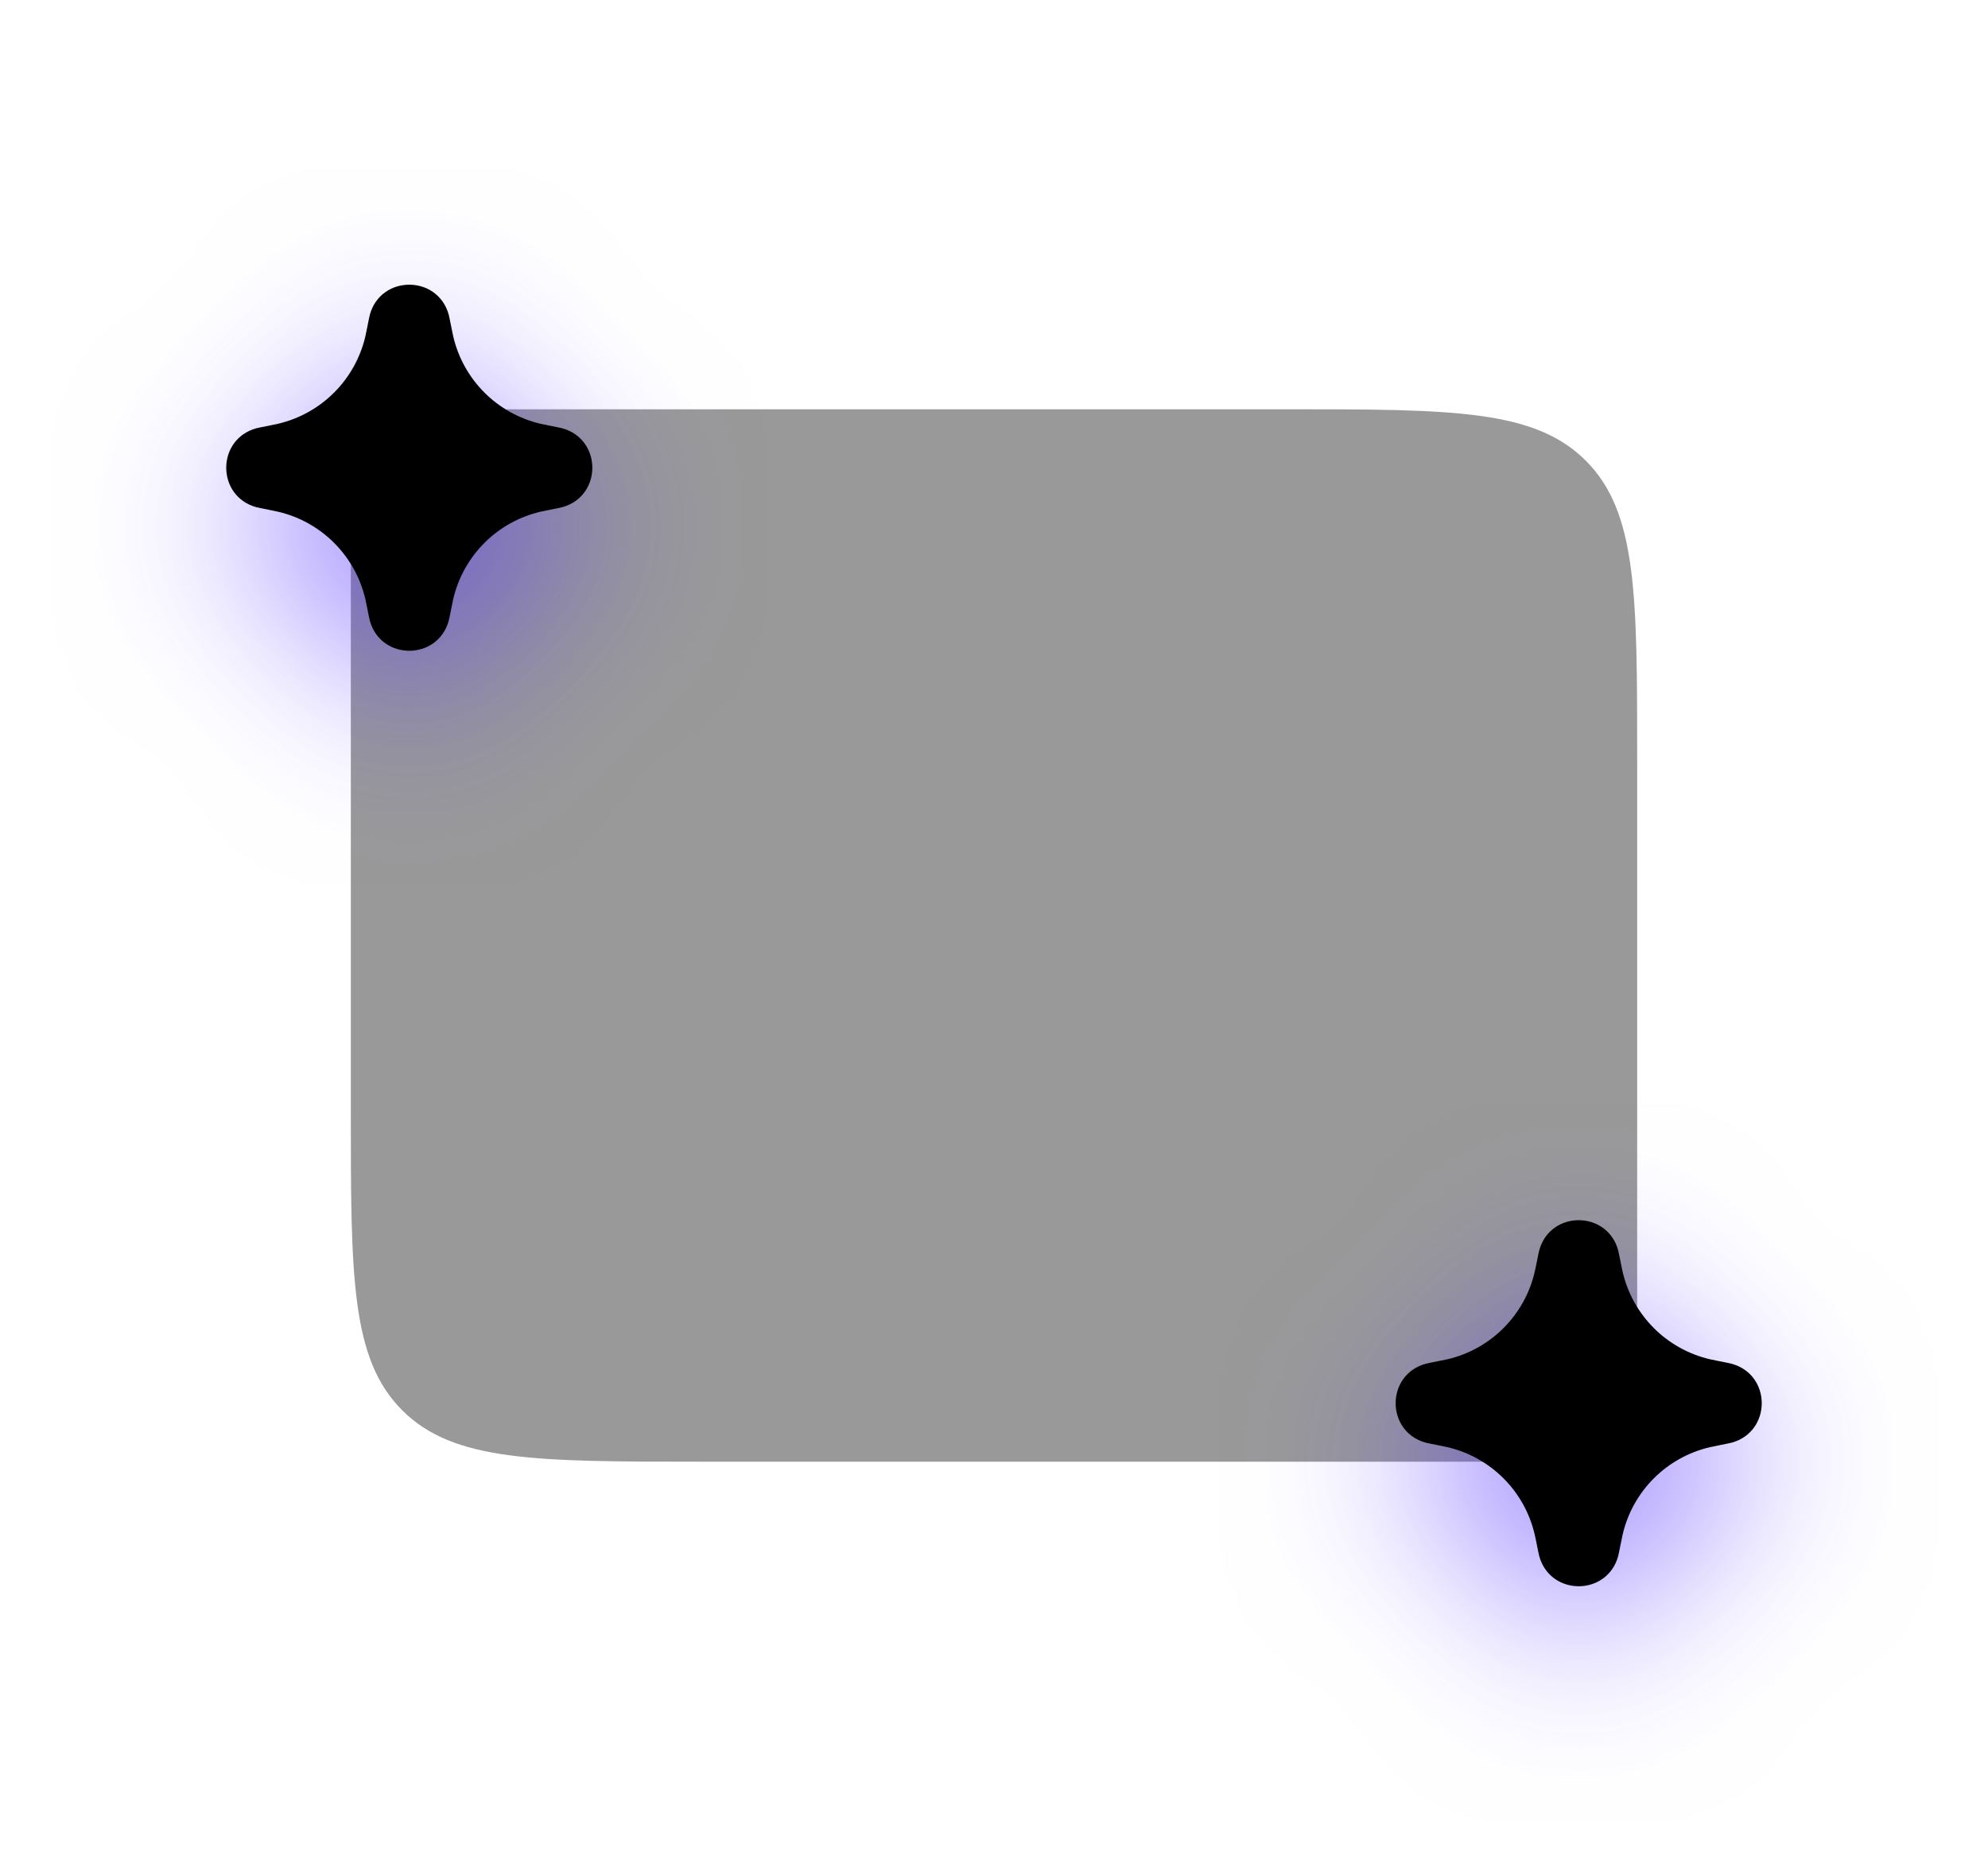
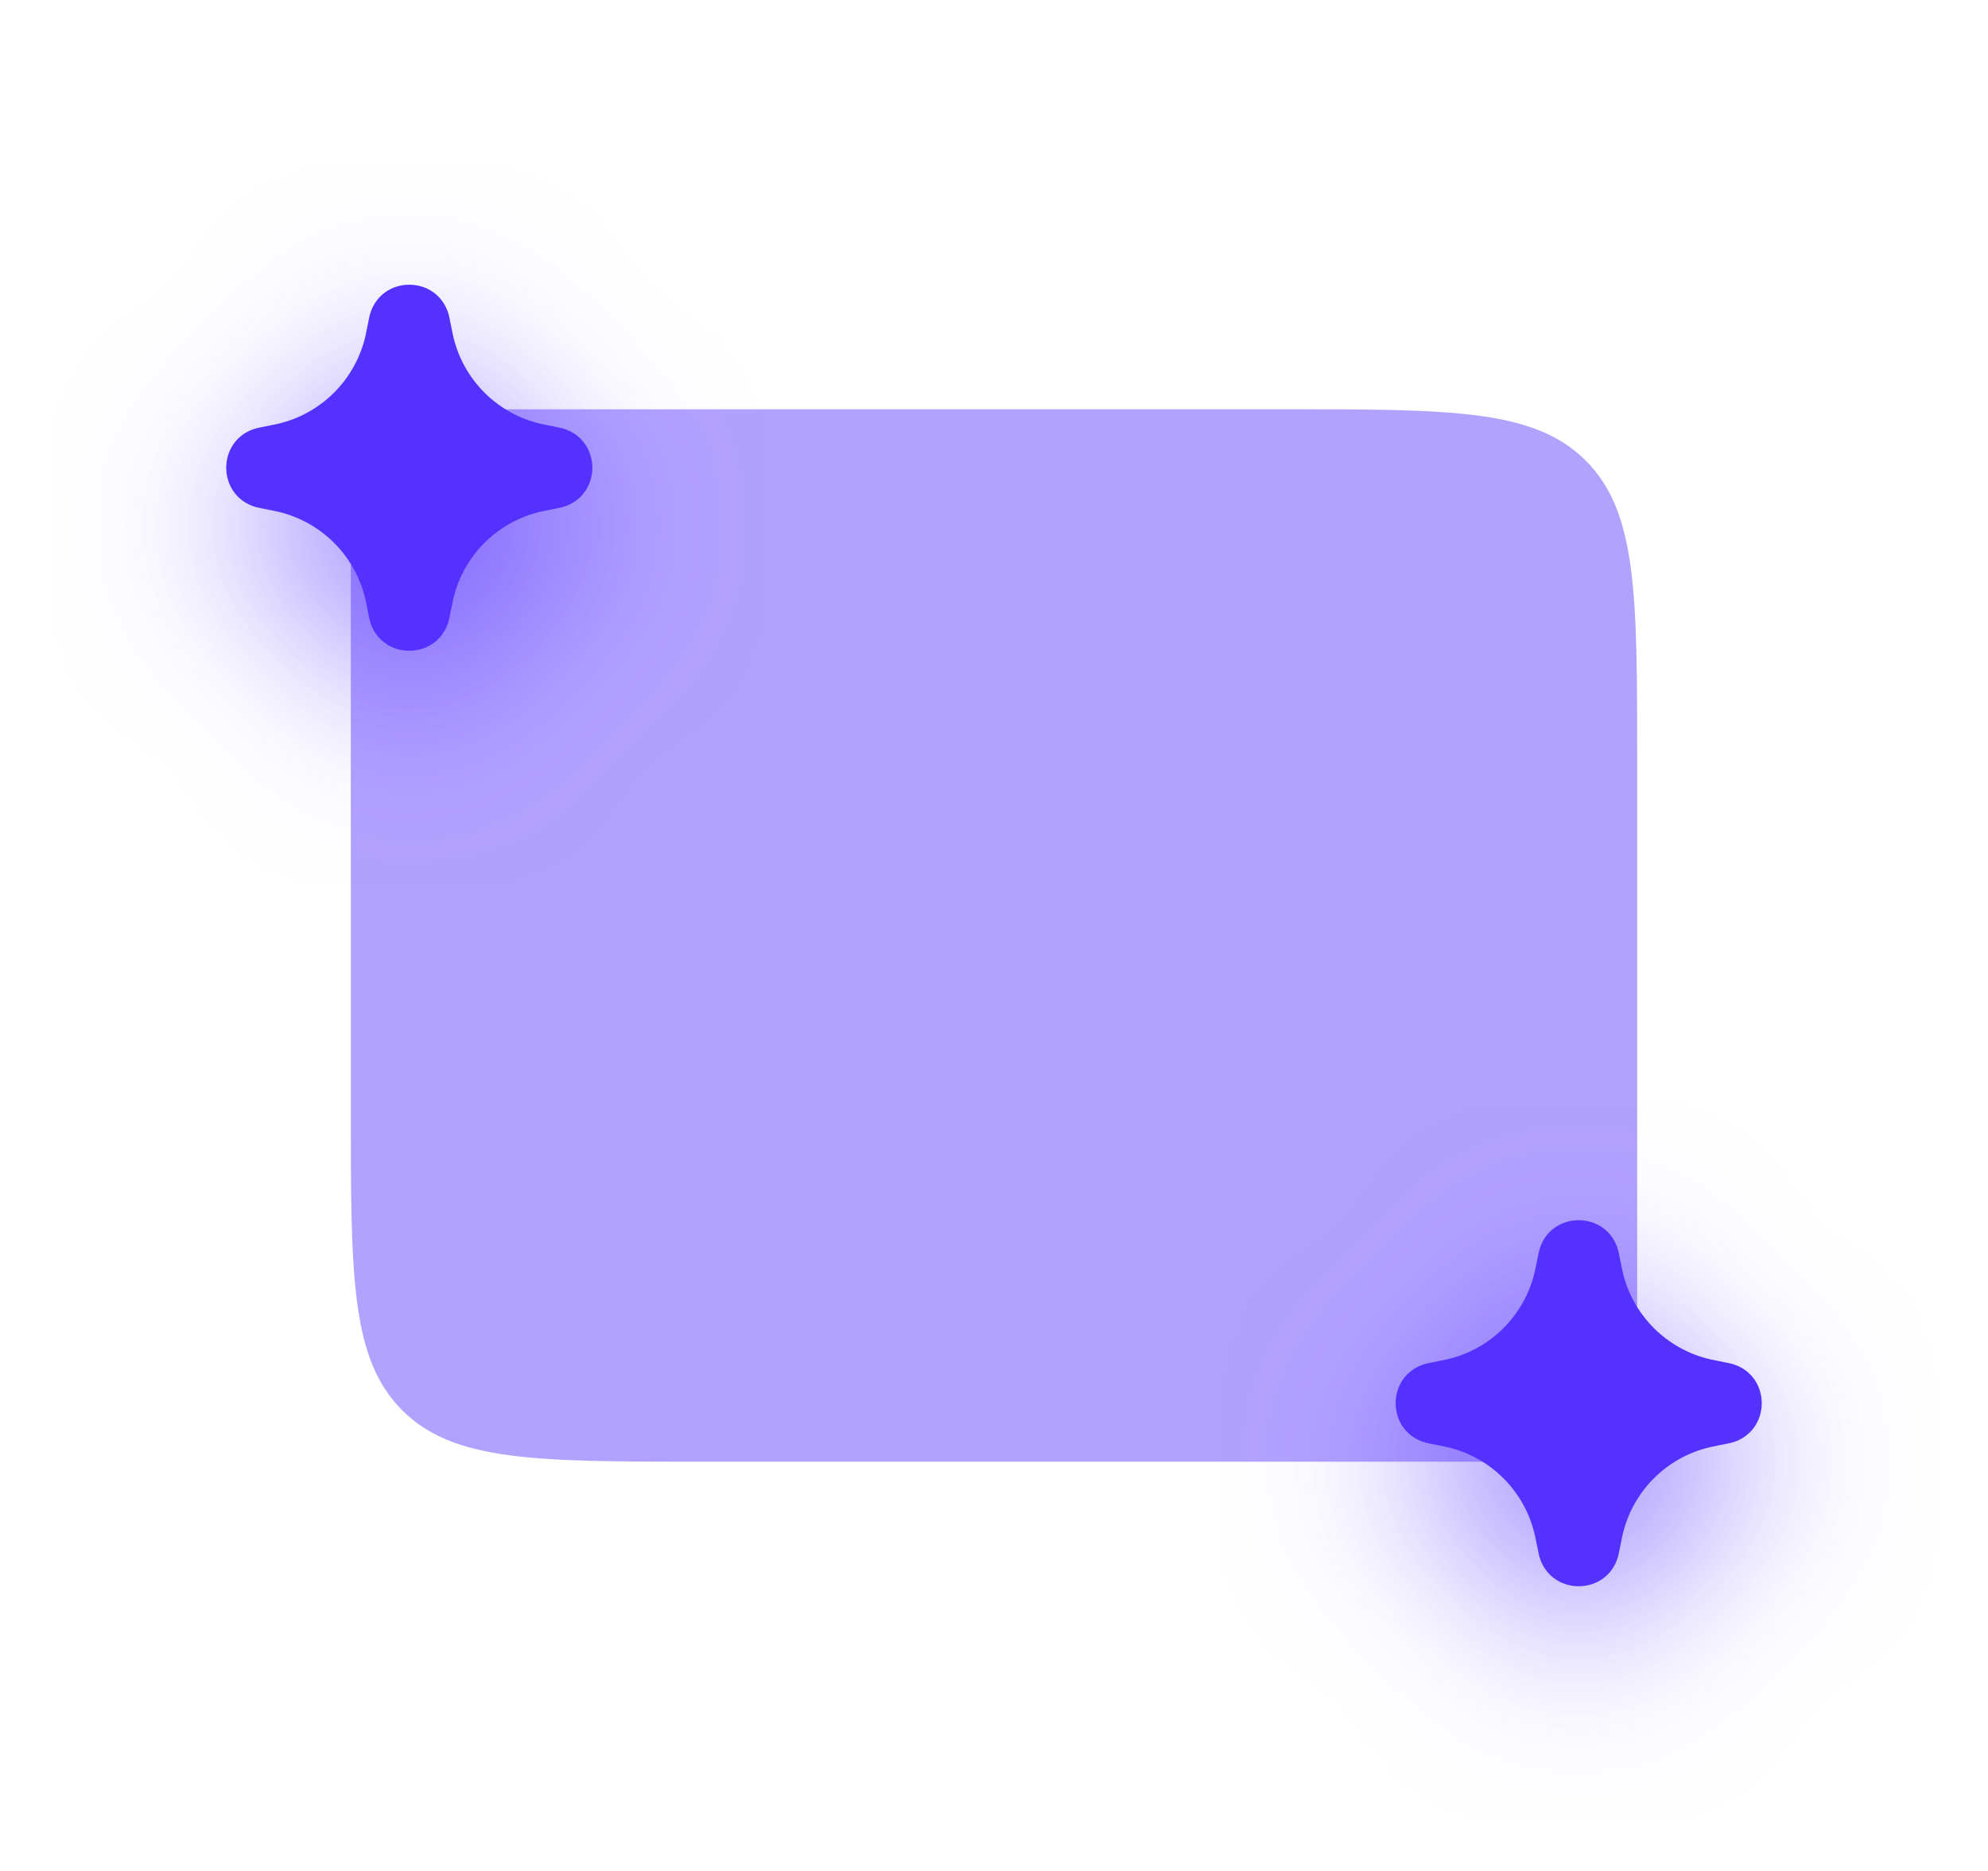
- <svg xmlns="http://www.w3.org/2000/svg" width="34" height="32" viewBox="0 0 34 32" fill="none">
-   <path opacity="0.4" d="M6 7H22C24.828 7 26.243 7 27.121 7.879C28 8.757 28 10.172 28 13V25H12C9.172 25 7.757 25 6.879 24.121C6 23.243 6 21.828 6 19V7Z" fill="currentColor" />
-   <g filter="url(#filter0_d_4231_26901)">
-     <path d="M26.276 21.621C26.304 21.477 26.319 21.406 26.326 21.381C26.517 20.699 27.483 20.699 27.674 21.381C27.681 21.406 27.695 21.477 27.724 21.621C27.738 21.69 27.745 21.724 27.752 21.756C27.925 22.496 28.503 23.075 29.244 23.248C29.276 23.255 29.31 23.262 29.379 23.276C29.522 23.304 29.594 23.319 29.619 23.326C30.301 23.517 30.301 24.483 29.619 24.674C29.594 24.681 29.522 24.695 29.379 24.724C29.31 24.738 29.276 24.745 29.244 24.752C28.503 24.925 27.925 25.503 27.752 26.244C27.745 26.276 27.738 26.31 27.724 26.379C27.695 26.522 27.681 26.594 27.674 26.619C27.483 27.301 26.517 27.301 26.326 26.619C26.319 26.594 26.304 26.522 26.276 26.379C26.262 26.31 26.255 26.276 26.247 26.244C26.074 25.503 25.496 24.925 24.756 24.752C24.724 24.745 24.689 24.738 24.62 24.724C24.477 24.695 24.406 24.681 24.38 24.674C23.699 24.483 23.699 23.517 24.38 23.326C24.406 23.319 24.477 23.304 24.62 23.276C24.689 23.262 24.724 23.255 24.756 23.248C25.496 23.075 26.074 22.496 26.247 21.756C26.255 21.724 26.262 21.69 26.276 21.621Z" fill="currentColor" />
+ <svg xmlns="http://www.w3.org/2000/svg" viewBox="0 0 34 32" fill="none">
+   <path opacity="0.6" d="M6 7H22C24.828 7 26.243 7 27.121 7.879C28 8.757 28 10.172 28 13V25H12C9.172 25 7.757 25 6.879 24.121C6 23.243 6 21.828 6 19V7Z" fill="#7F64FF" />
+   <g filter="url(#filter0_d)">
+     <path d="M26.276 21.621C26.304 21.478 26.319 21.406 26.326 21.381C26.517 20.699 27.483 20.699 27.674 21.381C27.681 21.406 27.695 21.478 27.724 21.621C27.738 21.69 27.745 21.724 27.752 21.756C27.925 22.496 28.503 23.075 29.244 23.248C29.276 23.255 29.31 23.262 29.379 23.276C29.522 23.305 29.594 23.319 29.619 23.326C30.301 23.517 30.301 24.483 29.619 24.674C29.594 24.681 29.522 24.696 29.379 24.724C29.31 24.738 29.276 24.745 29.244 24.752C28.503 24.925 27.925 25.504 27.752 26.244C27.745 26.276 27.738 26.31 27.724 26.379C27.695 26.522 27.681 26.594 27.674 26.619C27.483 27.301 26.517 27.301 26.326 26.619C26.319 26.594 26.304 26.522 26.276 26.379C26.262 26.31 26.255 26.276 26.247 26.244C26.074 25.504 25.496 24.925 24.756 24.752C24.724 24.745 24.689 24.738 24.62 24.724C24.477 24.696 24.406 24.681 24.38 24.674C23.699 24.483 23.699 23.517 24.38 23.326C24.406 23.319 24.477 23.305 24.62 23.276C24.689 23.262 24.724 23.255 24.756 23.248C25.496 23.075 26.074 22.496 26.247 21.756C26.255 21.724 26.262 21.69 26.276 21.621Z" fill="#5531FF" />
  </g>
-   <g filter="url(#filter1_d_4231_26901)">
-     <path d="M6.276 5.621C6.304 5.477 6.319 5.406 6.326 5.38C6.516 4.699 7.483 4.699 7.674 5.38C7.681 5.406 7.695 5.477 7.724 5.621C7.738 5.69 7.745 5.724 7.752 5.756C7.925 6.496 8.503 7.074 9.244 7.248C9.276 7.255 9.31 7.262 9.379 7.276C9.522 7.304 9.594 7.319 9.619 7.326C10.301 7.517 10.301 8.483 9.619 8.674C9.594 8.681 9.522 8.695 9.379 8.724C9.31 8.738 9.276 8.745 9.244 8.752C8.503 8.925 7.925 9.504 7.752 10.244C7.745 10.276 7.738 10.31 7.724 10.379C7.695 10.522 7.681 10.594 7.674 10.619C7.483 11.301 6.516 11.301 6.326 10.619C6.319 10.594 6.304 10.522 6.276 10.379C6.262 10.31 6.255 10.276 6.248 10.244C6.074 9.504 5.496 8.925 4.755 8.752C4.724 8.745 4.689 8.738 4.62 8.724C4.477 8.695 4.406 8.681 4.38 8.674C3.699 8.483 3.699 7.517 4.38 7.326C4.406 7.319 4.477 7.304 4.62 7.276C4.689 7.262 4.724 7.255 4.755 7.248C5.496 7.074 6.074 6.496 6.248 5.756C6.255 5.724 6.262 5.69 6.276 5.621Z" fill="currentColor" />
+   <g filter="url(#filter1_d)">
+     <path d="M6.276 5.621C6.304 5.478 6.319 5.406 6.326 5.381C6.516 4.699 7.483 4.699 7.674 5.381C7.681 5.406 7.695 5.478 7.724 5.621C7.738 5.69 7.745 5.724 7.752 5.756C7.925 6.496 8.503 7.075 9.244 7.248C9.275 7.255 9.31 7.262 9.379 7.276C9.522 7.305 9.594 7.319 9.619 7.326C10.301 7.517 10.301 8.483 9.619 8.674C9.594 8.681 9.522 8.696 9.379 8.724C9.31 8.738 9.275 8.745 9.244 8.752C8.503 8.925 7.925 9.504 7.752 10.244C7.745 10.276 7.738 10.31 7.724 10.379C7.695 10.522 7.681 10.594 7.674 10.619C7.483 11.301 6.516 11.301 6.326 10.619C6.319 10.594 6.304 10.522 6.276 10.379C6.262 10.31 6.255 10.276 6.248 10.244C6.074 9.504 5.496 8.925 4.755 8.752C4.724 8.745 4.689 8.738 4.62 8.724C4.477 8.696 4.406 8.681 4.38 8.674C3.699 8.483 3.699 7.517 4.38 7.326C4.406 7.319 4.477 7.305 4.62 7.276C4.689 7.262 4.724 7.255 4.755 7.248C5.496 7.075 6.074 6.496 6.248 5.756C6.255 5.724 6.262 5.69 6.276 5.621Z" fill="#5531FF" />
  </g>
  <defs>
-     <filter id="filter0_d_4231_26901" x="20.869" y="18.869" width="12.261" height="12.262" filterUnits="userSpaceOnUse" color-interpolation-filters="sRGB">
+     <filter id="filter0_d" x="20.869" y="18.869" width="12.261" height="12.261" filterUnits="userSpaceOnUse" color-interpolation-filters="sRGB">
      <feFlood flood-opacity="0" result="BackgroundImageFix" />
      <feColorMatrix in="SourceAlpha" type="matrix" values="0 0 0 0 0 0 0 0 0 0 0 0 0 0 0 0 0 0 127 0" result="hardAlpha" />
      <feOffset dy="1" />
      <feGaussianBlur stdDeviation="1.5" />
      <feColorMatrix type="matrix" values="0 0 0 0 0.333 0 0 0 0 0.192 0 0 0 0 1 0 0 0 0.6 0" />
-       <feBlend mode="normal" in2="BackgroundImageFix" result="effect1_dropShadow_4231_26901" />
-       <feBlend mode="normal" in="SourceGraphic" in2="effect1_dropShadow_4231_26901" result="shape" />
+       <feBlend mode="normal" in2="BackgroundImageFix" result="effect1_dropShadow" />
+       <feBlend mode="normal" in="SourceGraphic" in2="effect1_dropShadow" result="shape" />
    </filter>
-     <filter id="filter1_d_4231_26901" x="0.869" y="2.869" width="12.261" height="12.262" filterUnits="userSpaceOnUse" color-interpolation-filters="sRGB">
+     <filter id="filter1_d" x="0.869" y="2.869" width="12.261" height="12.261" filterUnits="userSpaceOnUse" color-interpolation-filters="sRGB">
      <feFlood flood-opacity="0" result="BackgroundImageFix" />
      <feColorMatrix in="SourceAlpha" type="matrix" values="0 0 0 0 0 0 0 0 0 0 0 0 0 0 0 0 0 0 127 0" result="hardAlpha" />
      <feOffset dy="1" />
      <feGaussianBlur stdDeviation="1.5" />
      <feColorMatrix type="matrix" values="0 0 0 0 0.333 0 0 0 0 0.192 0 0 0 0 1 0 0 0 0.6 0" />
-       <feBlend mode="normal" in2="BackgroundImageFix" result="effect1_dropShadow_4231_26901" />
-       <feBlend mode="normal" in="SourceGraphic" in2="effect1_dropShadow_4231_26901" result="shape" />
+       <feBlend mode="normal" in2="BackgroundImageFix" result="effect1_dropShadow" />
+       <feBlend mode="normal" in="SourceGraphic" in2="effect1_dropShadow" result="shape" />
    </filter>
  </defs>
</svg>
